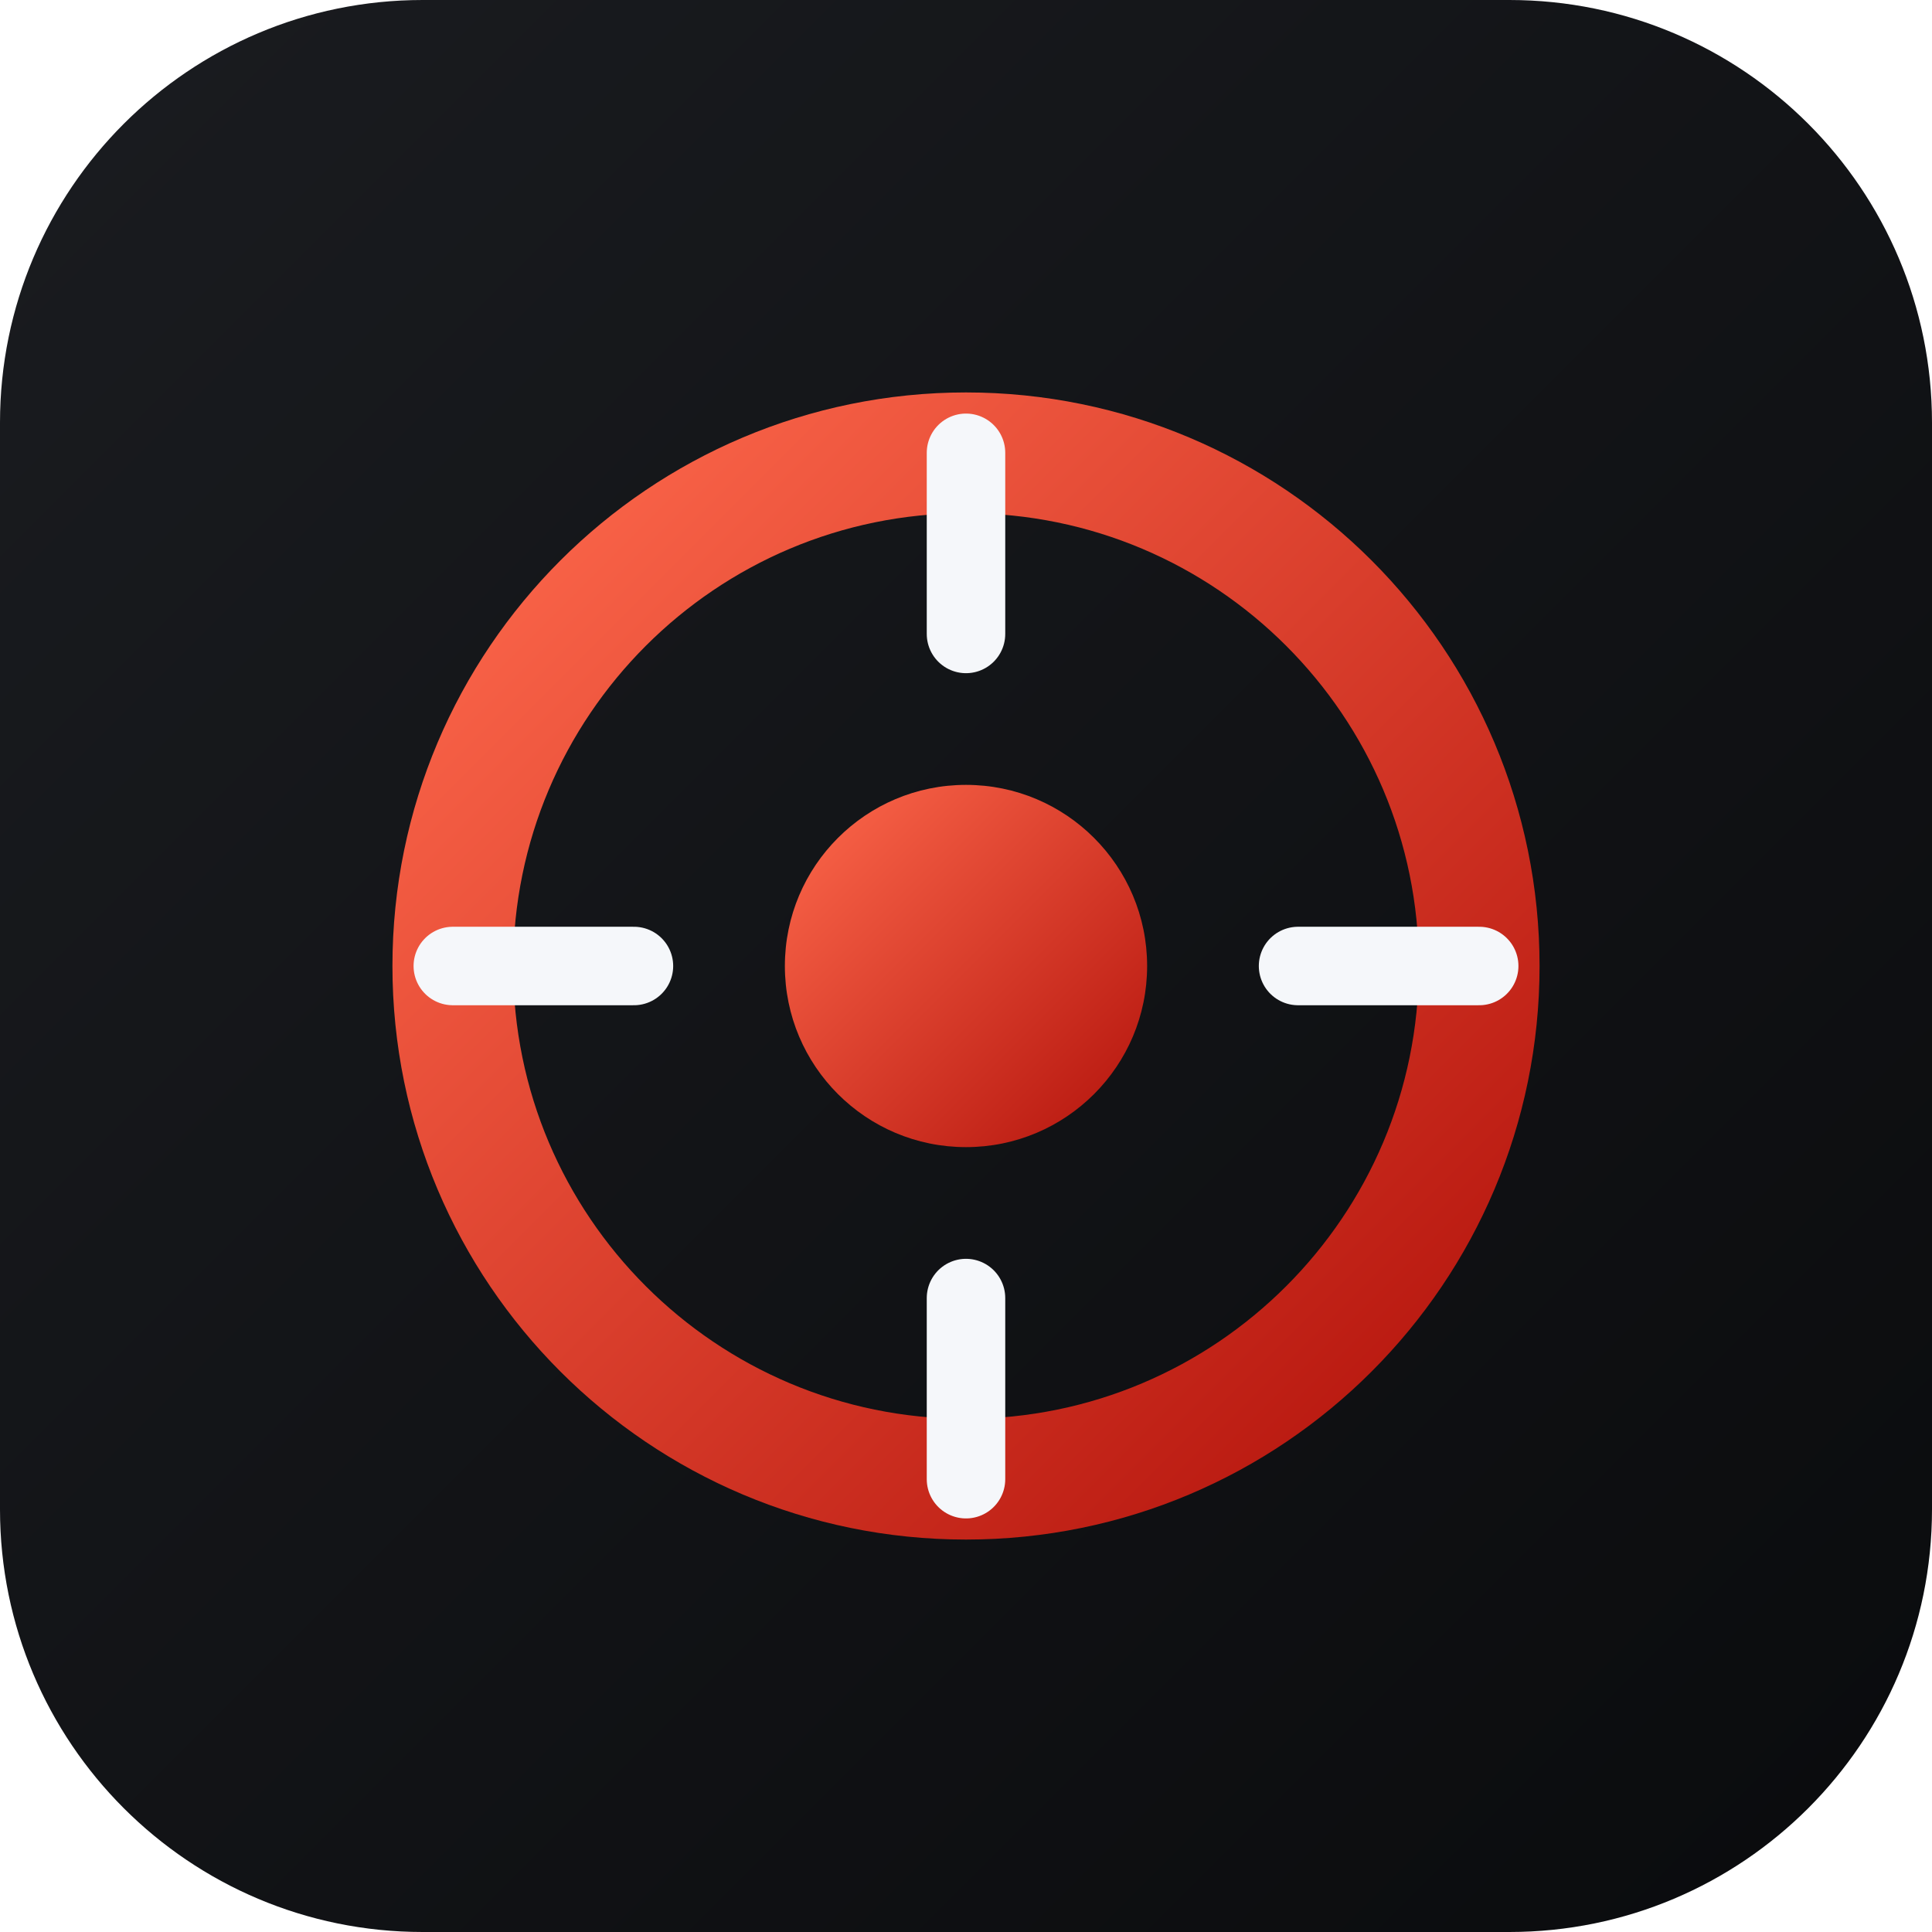
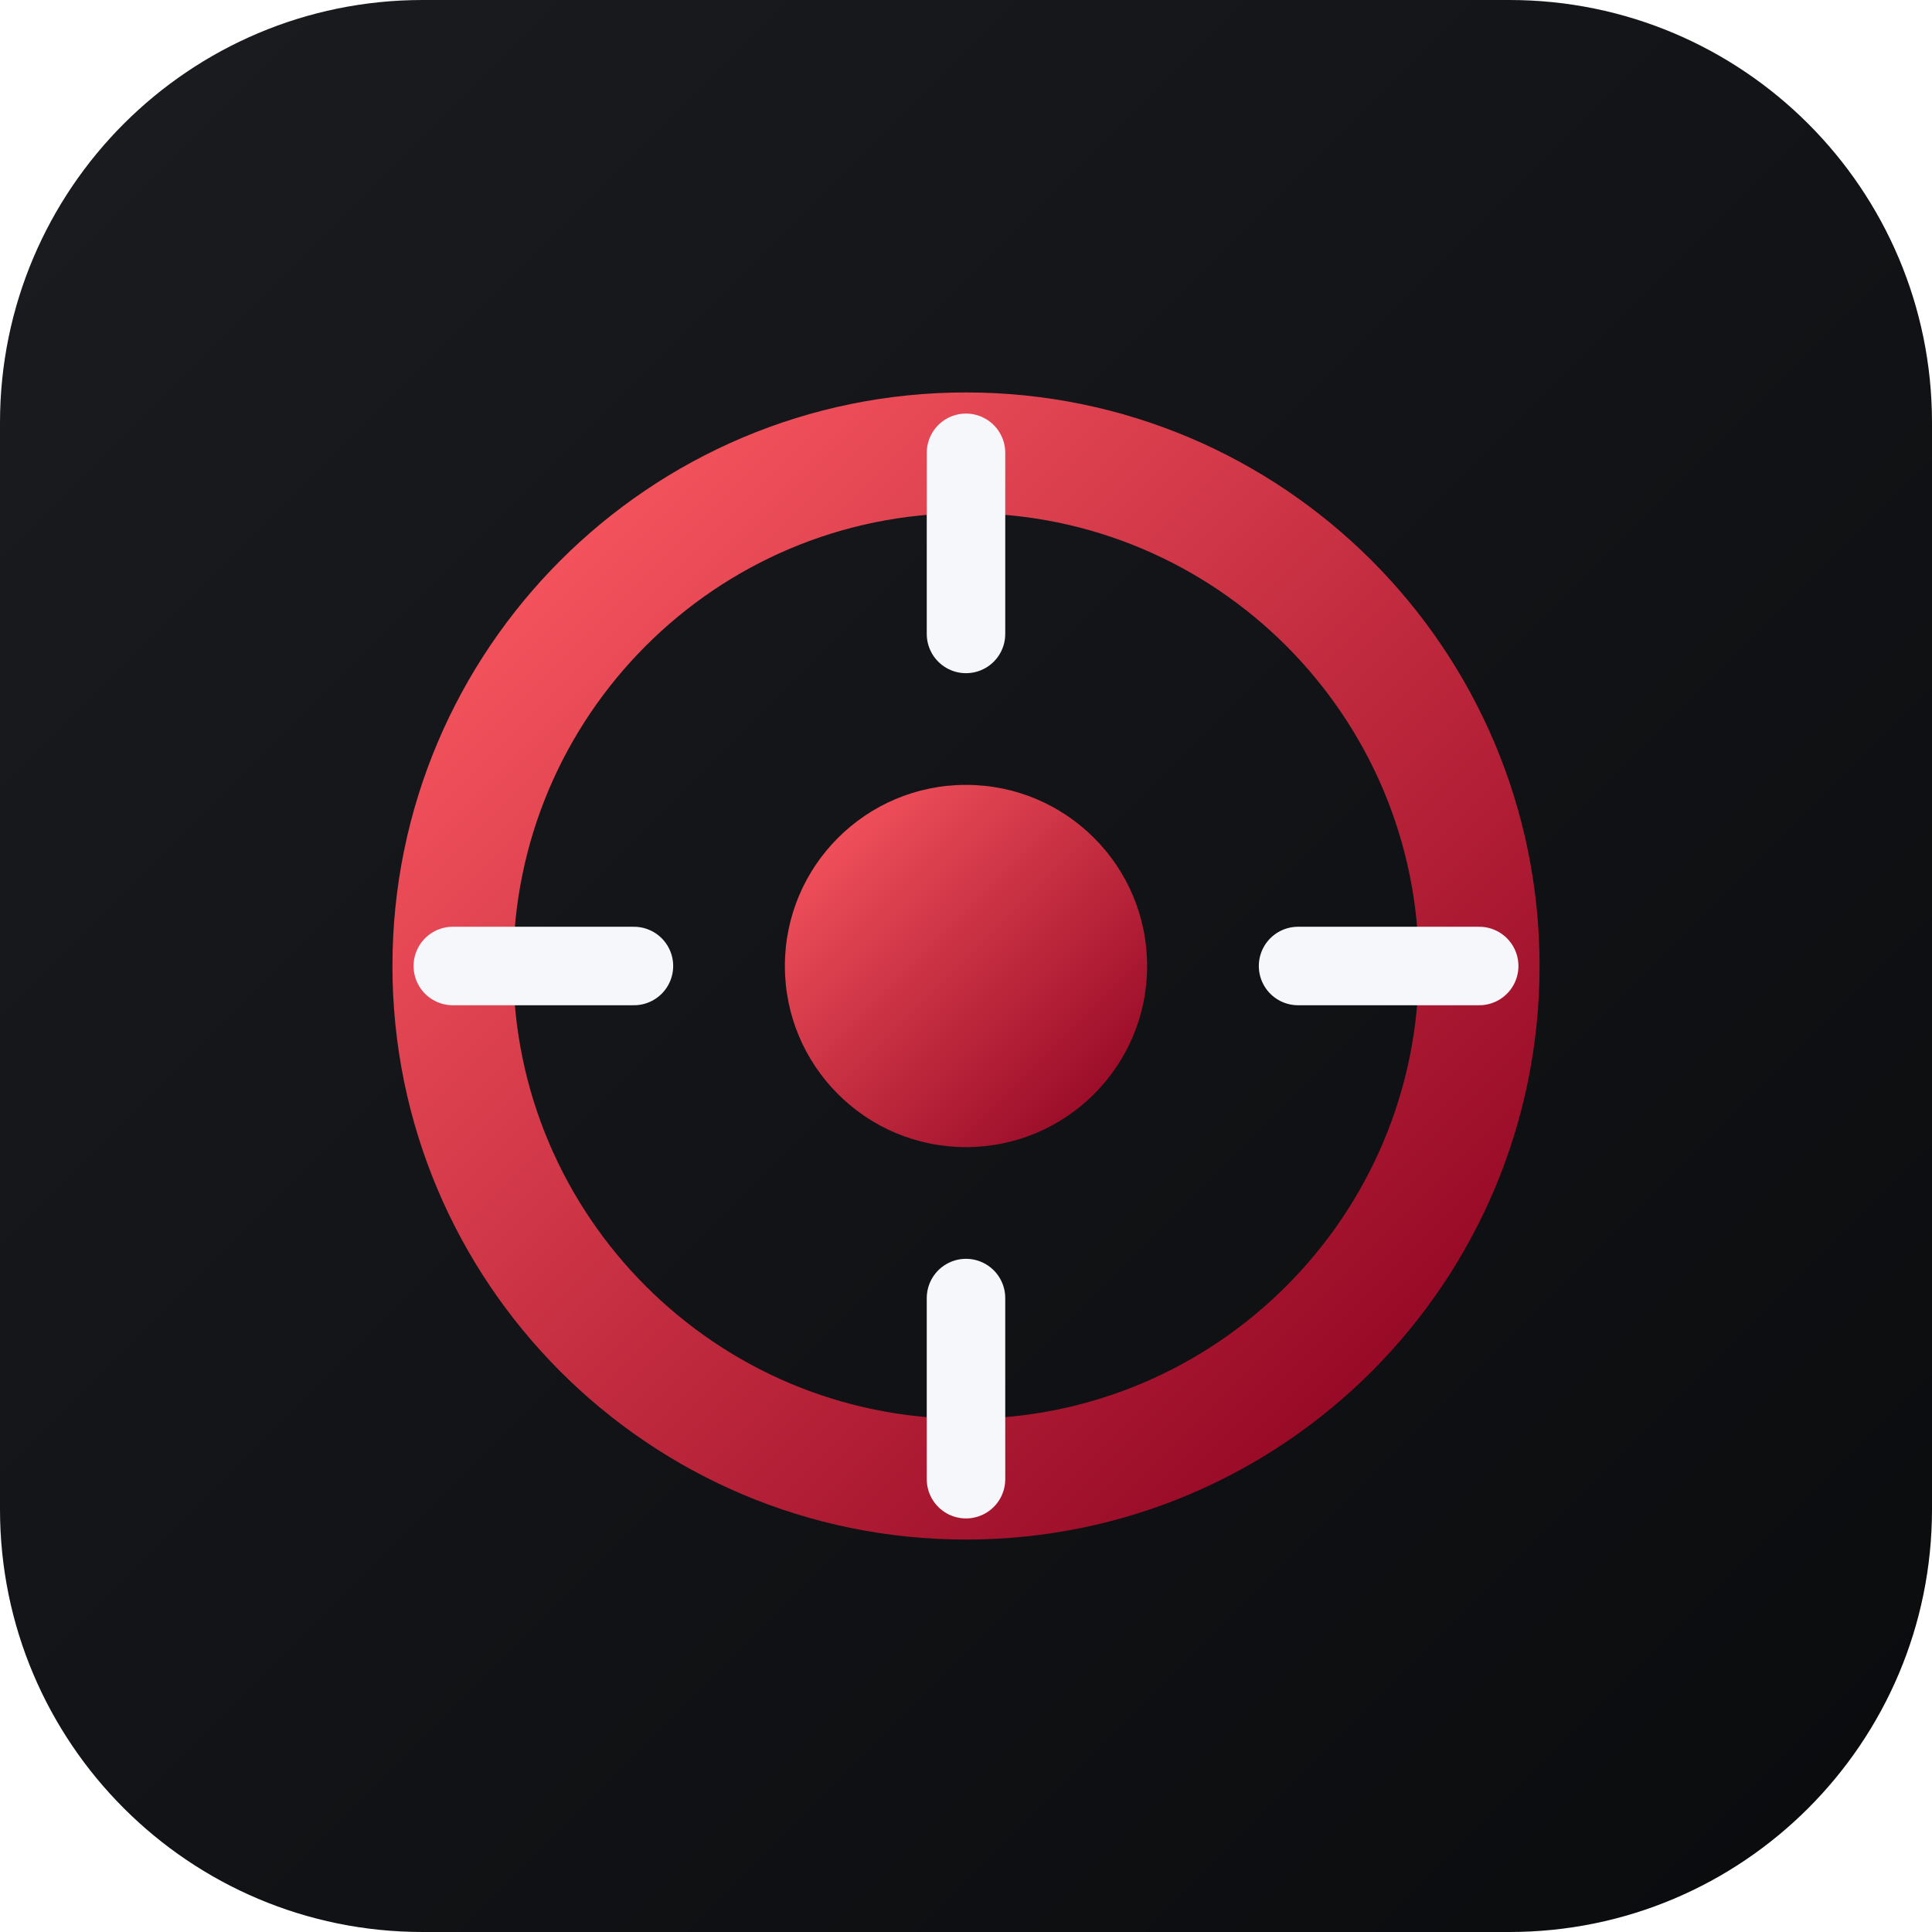
<svg xmlns="http://www.w3.org/2000/svg" viewBox="0 0 64 64">
  <defs>
    <linearGradient id="f-grad" x1="0" y1="0" x2="1" y2="1">
      <stop offset="0" stop-color="#1a1c20" />
      <stop offset="1" stop-color="#0a0b0d" />
    </linearGradient>
    <linearGradient id="f-accent" x1="0" y1="0" x2="1" y2="1">
-       <stop offset="0" stop-color="#ff6a4d" />
-       <stop offset="1" stop-color="#b3120b" />
+       <stop offset="0" stop-color="#ff5c63" />
+       <stop offset="1" stop-color="#8b001f" />
    </linearGradient>
  </defs>
  <rect width="64" height="64" rx="14" fill="url(#f-grad)" />
  <circle cx="32" cy="32" r="17" fill="none" stroke="url(#f-accent)" stroke-width="4" />
  <circle cx="32" cy="32" r="6" fill="url(#f-accent)" />
  <g stroke="#f5f7fa" stroke-width="2.6" stroke-linecap="round">
    <path d="M32 15v6M32 43v6M15 32h6M43 32h6" />
  </g>
</svg>
